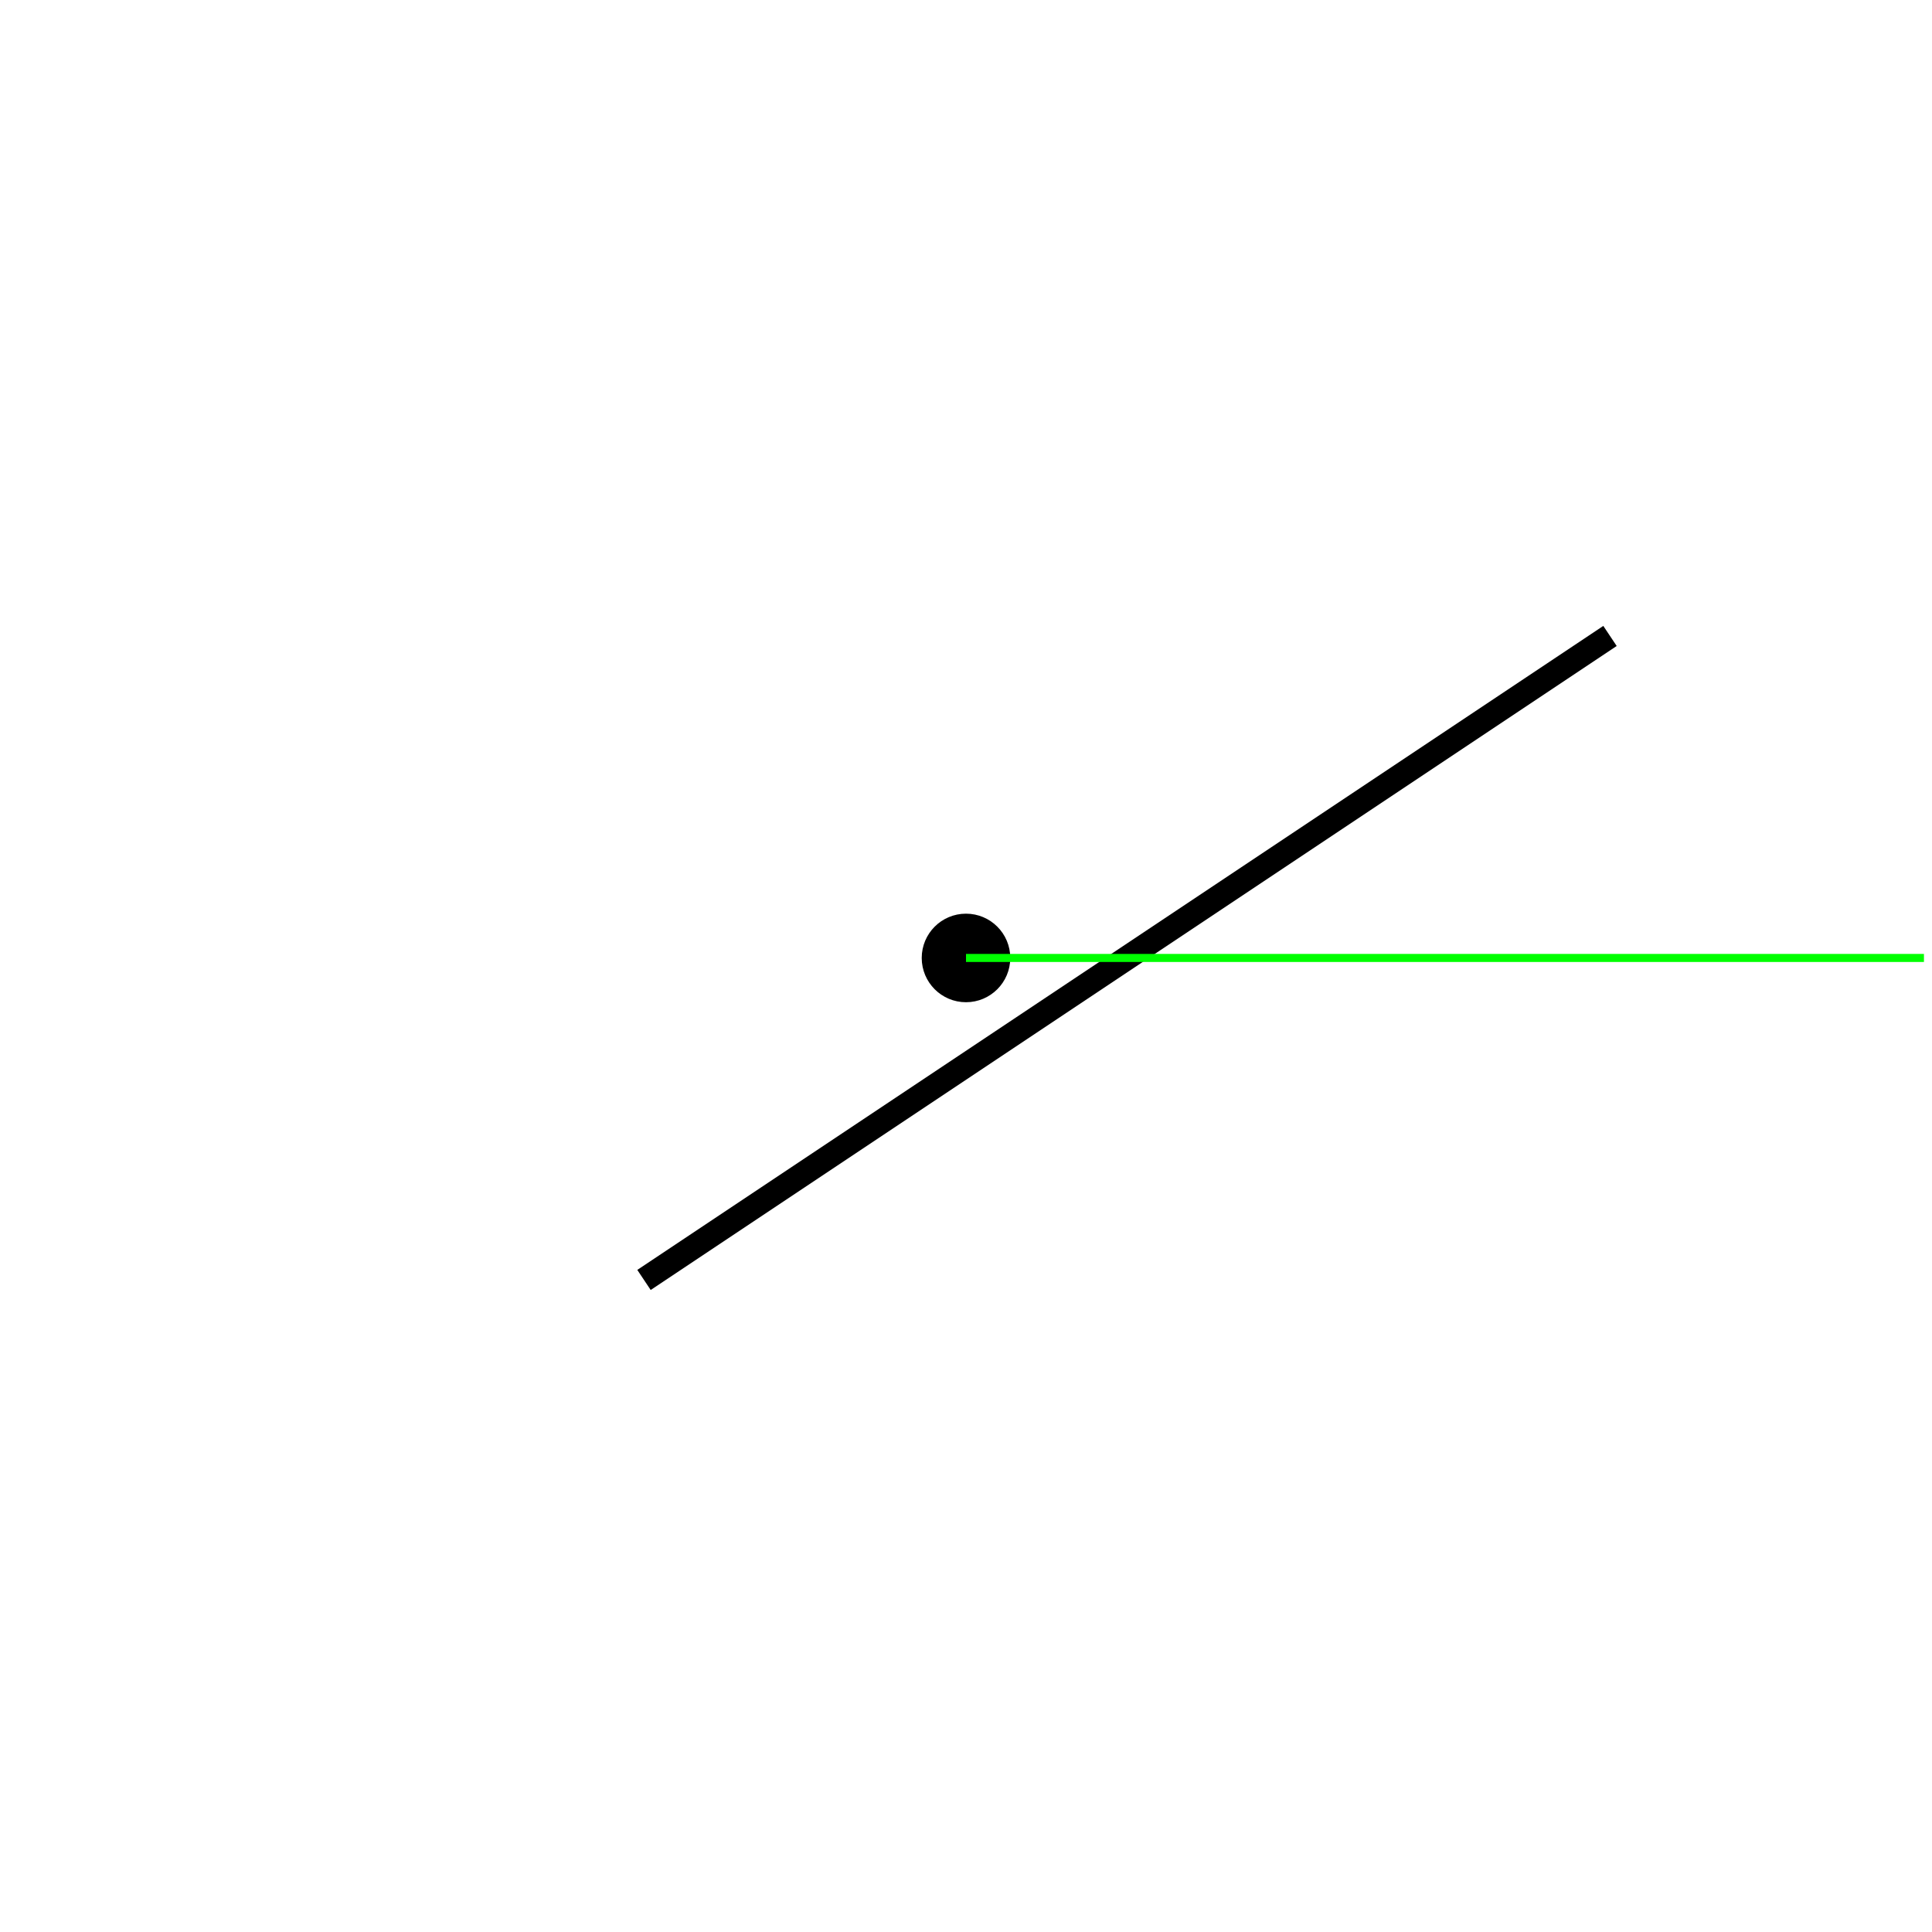
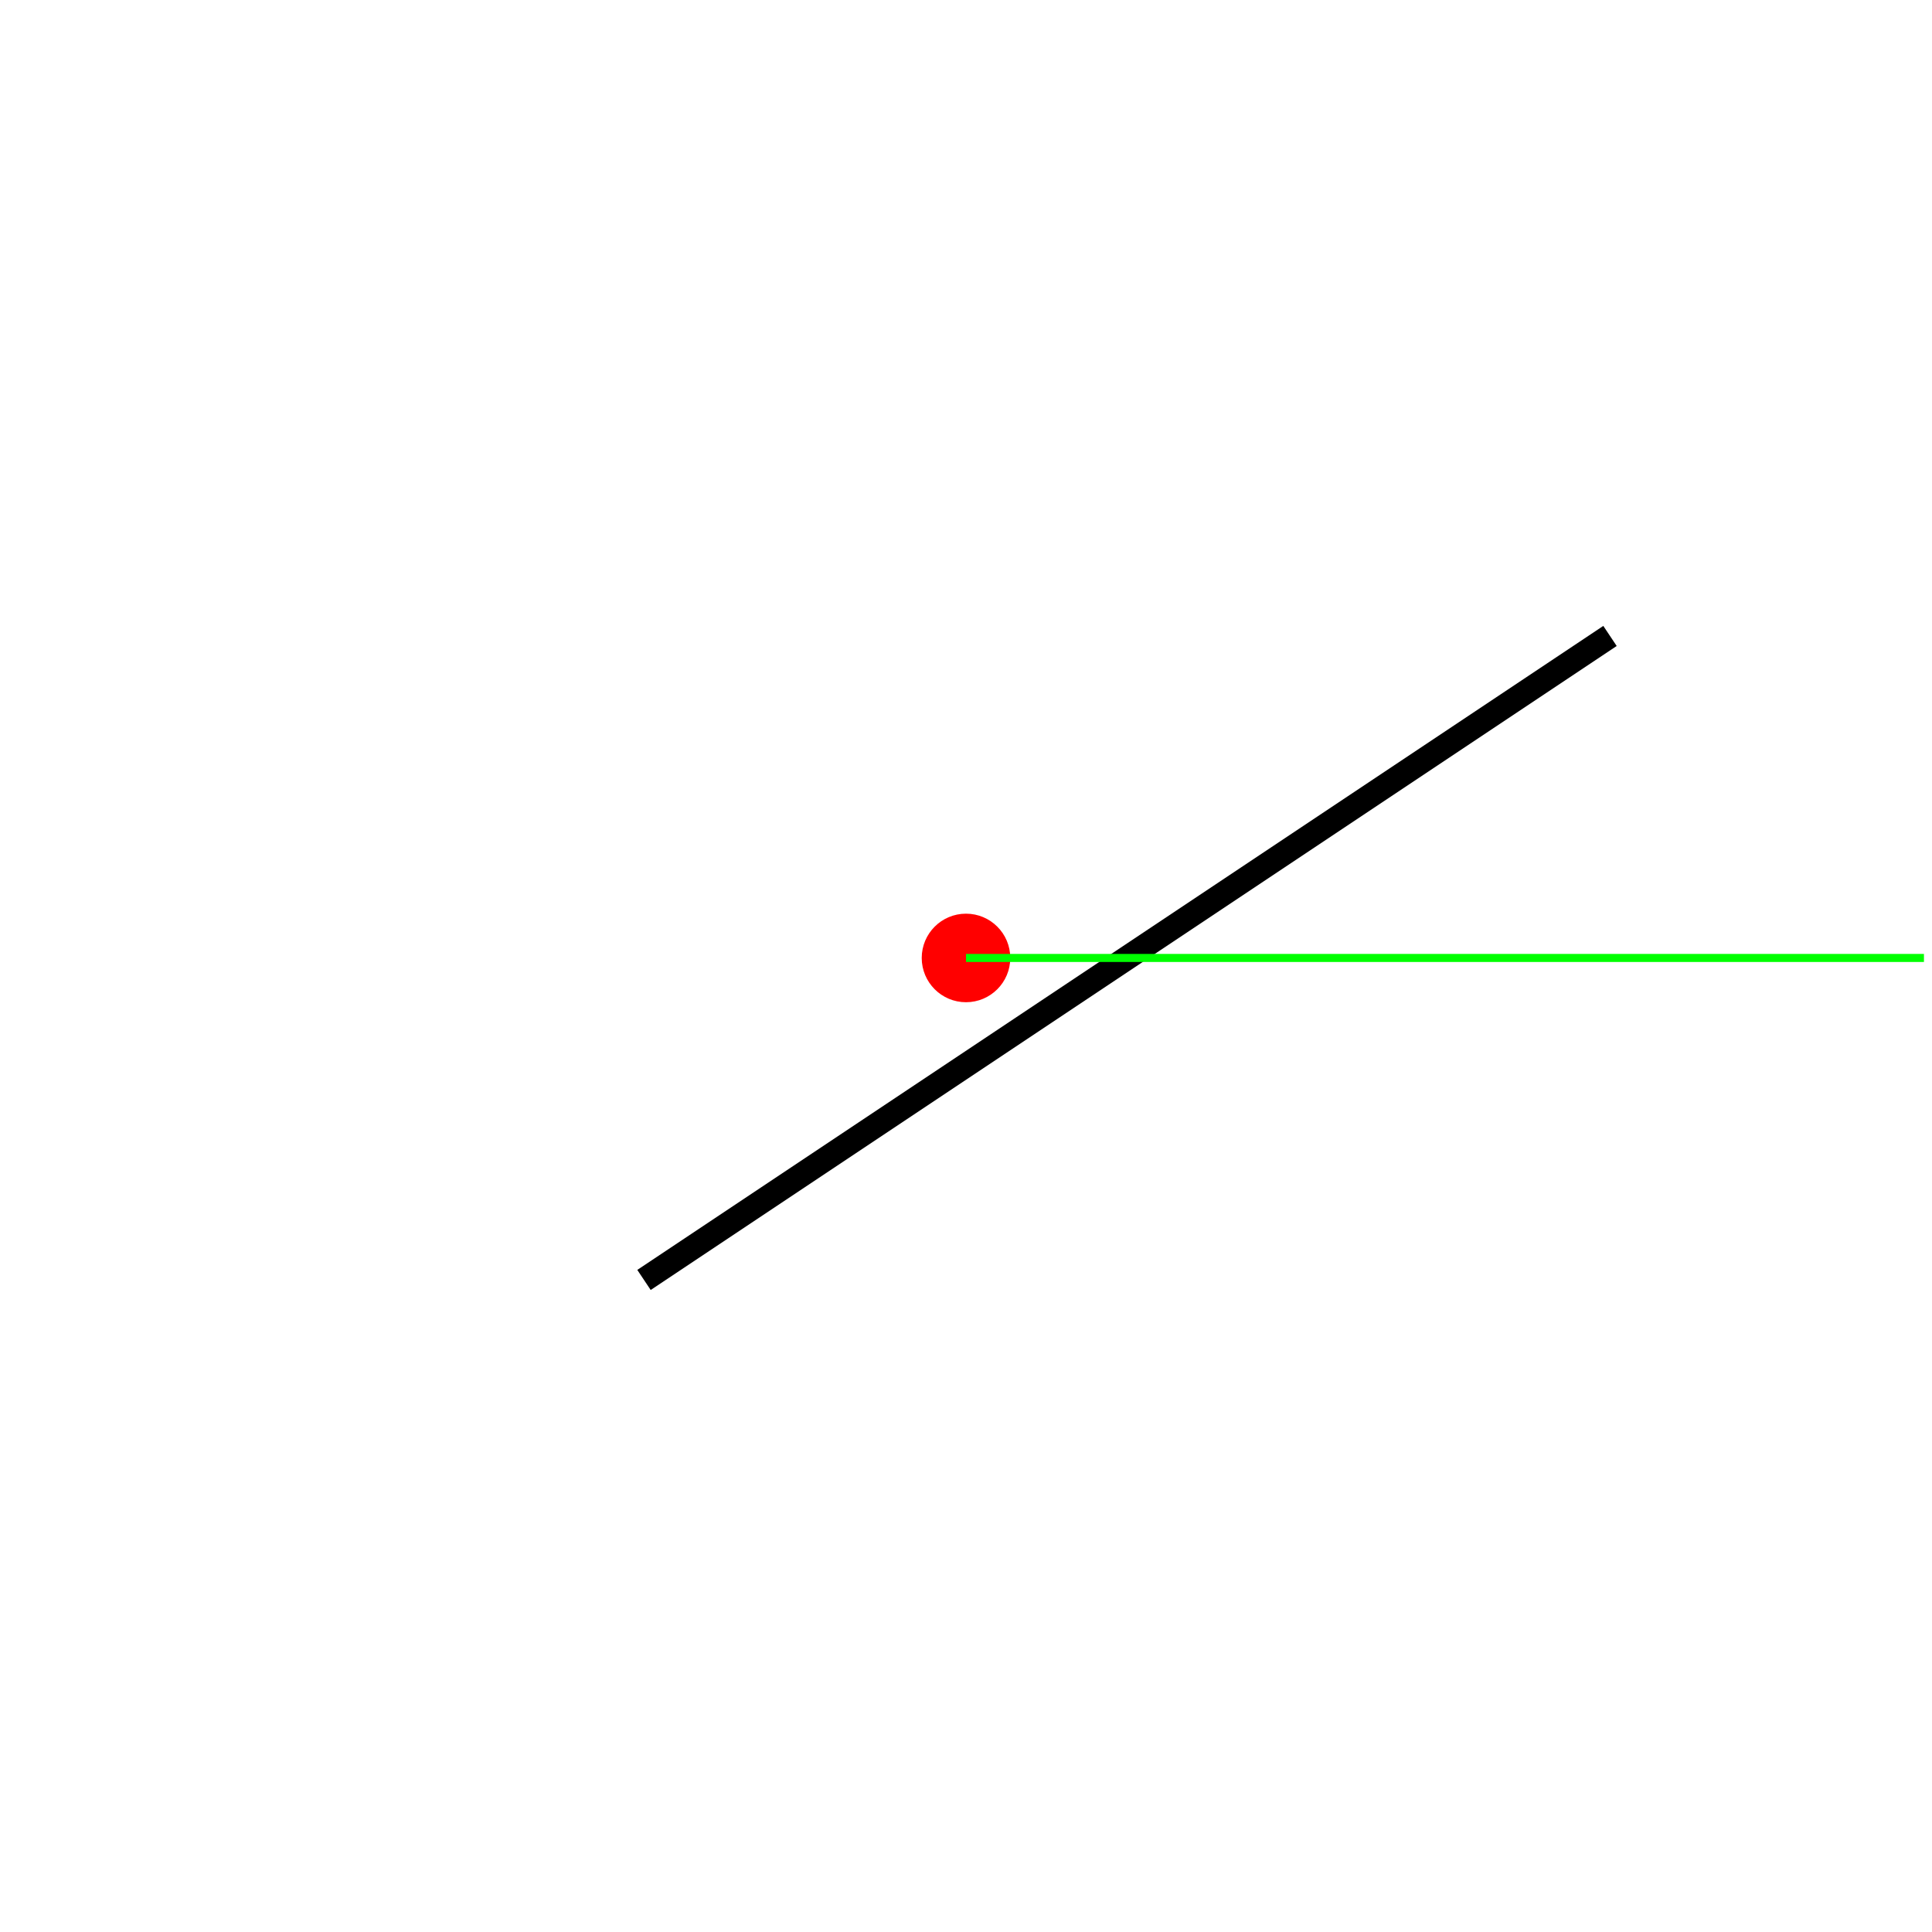
<svg xmlns="http://www.w3.org/2000/svg" version="1.1" width="240" height="240">
  <rect x="0" y="0" width="240" height="240" stroke="#ffffff" fill="#ffffff" />
  <polygon points=" 200,79 80,159 " stroke-width="3" stroke="#000000" fill="none" />
-   <circle cx="120" cy="119" r="5" stroke="#000000" fill="#000000" />
+   <circle cx="120" cy="119" r="5" stroke="#ff0000" fill="#ff0000" />
  <line x1="120" y1="119" x2="239" y2="119" stroke-width="1" stroke="#00ff00" fill="none" />
</svg>
